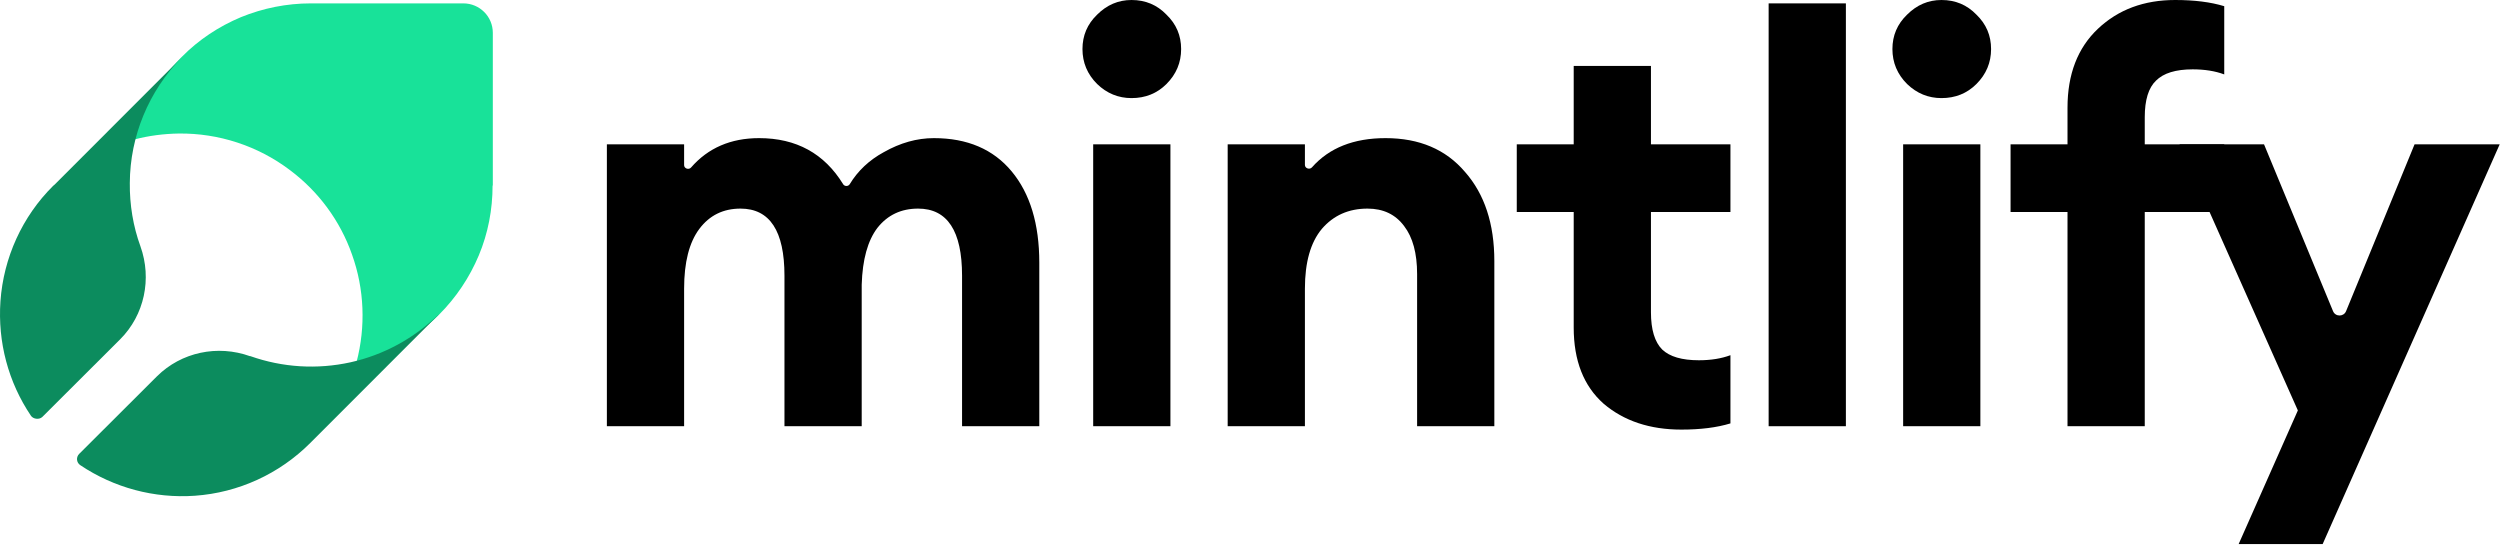
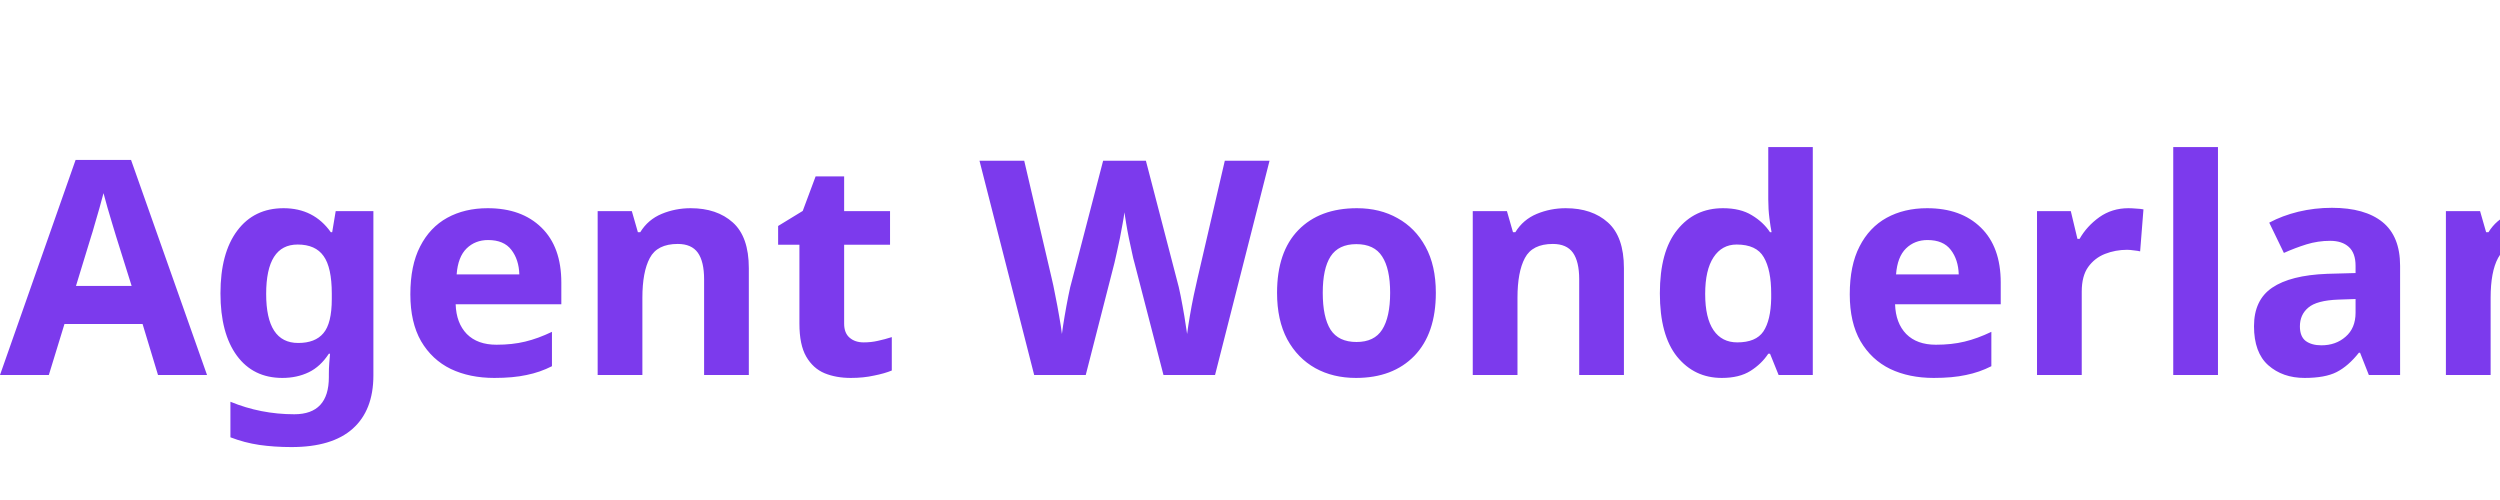
- <svg xmlns="http://www.w3.org/2000/svg" width="1682" height="367" viewBox="0 0 1682 367" fill="none">
-   <path d="M1562.69 366.037H1506.17L1546 276.14L1466.34 97.105H1523.24L1569.66 209.337C1571.28 213.26 1576.84 213.253 1578.45 209.325L1624.52 97.105H1681.79L1562.69 366.037Z" fill="black" />
-   <path d="M1391.02 286.761V142.622H1352.71V97.104H1391.02V72.449C1391.02 49.943 1397.85 32.242 1411.5 19.345C1425.16 6.448 1442.48 0 1463.47 0C1476.37 0 1487.37 1.391 1496.47 4.172V50.069C1490.4 47.793 1483.32 46.656 1475.23 46.656C1463.85 46.656 1455.63 49.184 1450.57 54.242C1445.51 59.046 1442.99 67.265 1442.99 78.897V97.104H1496.47V142.622H1442.99V286.761H1391.02Z" fill="black" />
-   <path d="M1306.22 66.001C1297.37 66.001 1289.66 62.84 1283.08 56.518C1276.51 49.943 1273.22 42.104 1273.22 33C1273.22 23.897 1276.51 16.184 1283.08 9.862C1289.66 3.287 1297.37 0 1306.22 0C1315.58 0 1323.42 3.287 1329.74 9.862C1336.31 16.184 1339.6 23.897 1339.6 33C1339.6 42.104 1336.31 49.943 1329.74 56.518C1323.42 62.84 1315.58 66.001 1306.22 66.001ZM1280.43 286.761V97.104H1332.39V286.761H1280.43Z" fill="black" />
-   <path d="M1189.94 286.761V2.276H1241.91V286.761H1189.94Z" fill="black" />
-   <path d="M1131.24 289.037C1110 289.037 1092.55 283.221 1078.89 271.588C1065.49 259.703 1058.79 242.634 1058.79 220.381V142.622H1020.48V97.104H1058.79V44.38H1110.76V97.104H1164.24V142.622H1110.76V210.14C1110.76 221.772 1113.29 230.117 1118.34 235.174C1123.4 239.979 1131.62 242.381 1143 242.381C1151.09 242.381 1158.17 241.243 1164.24 238.967V284.864C1155.14 287.646 1144.14 289.037 1131.24 289.037Z" fill="black" />
-   <path d="M825.979 286.761V97.104H877.945V110.967C877.945 113.311 881.135 114.347 882.688 112.591C894.273 99.485 910.773 92.932 932.187 92.932C954.946 92.932 972.774 100.518 985.67 115.691C998.82 130.61 1005.39 150.587 1005.39 175.622V286.761H953.429V184.346C953.429 170.438 950.521 159.691 944.704 152.105C938.888 144.265 930.67 140.346 920.049 140.346C907.405 140.346 897.164 144.898 889.325 154.001C881.738 163.105 877.945 176.507 877.945 194.208V286.761H825.979Z" fill="black" />
-   <path d="M761.286 66.001C752.436 66.001 744.723 62.84 738.148 56.518C731.574 49.943 728.286 42.104 728.286 33C728.286 23.897 731.574 16.184 738.148 9.862C744.723 3.287 752.436 0 761.286 0C770.643 0 778.482 3.287 784.804 9.862C791.379 16.184 794.666 23.897 794.666 33C794.666 42.104 791.379 49.943 784.804 56.518C778.482 62.84 770.643 66.001 761.286 66.001ZM735.493 286.761V97.104H787.459V286.761H735.493Z" fill="black" />
-   <path d="M647.273 286.761V185.484C647.273 155.392 637.411 140.346 617.686 140.346C606.307 140.346 597.204 144.645 590.376 153.243C583.801 161.84 580.261 174.61 579.755 191.553V286.761H527.789V185.484C527.789 155.392 517.927 140.346 498.203 140.346C486.571 140.346 477.341 144.898 470.513 154.001C463.685 163.105 460.272 176.507 460.272 194.208V286.761H408.306V97.104H460.272V111.103C460.272 113.435 463.407 114.462 464.939 112.704C476.419 99.522 491.68 92.932 510.72 92.932C535.742 92.932 554.588 103.262 567.259 123.923C568.258 125.553 570.718 125.527 571.712 123.894C577.189 114.891 584.802 107.731 594.548 102.415C605.675 96.093 616.928 92.932 628.307 92.932C650.813 92.932 668.261 100.392 680.652 115.311C693.043 130.231 699.239 150.714 699.239 176.76V286.761H647.273Z" fill="black" />
-   <path d="M331.569 124.833V22.09C331.569 11.065 322.625 2.276 311.764 2.276H209.069C192.938 2.276 176.967 5.472 162.113 11.544C147.26 17.775 133.685 26.724 122.345 38.228L121.546 39.027C106.533 54.207 95.833 73.062 90.402 93.834C100.145 91.277 110.206 89.999 120.268 89.839C147.1 89.52 173.453 98.148 194.855 114.287C214.18 128.668 228.873 148.481 236.859 171.331C245.164 194.5 246.122 219.746 239.893 243.554C260.496 238.122 279.503 227.416 294.675 212.396L295.474 211.597C306.813 200.252 315.917 186.67 322.145 171.81C328.374 156.95 331.409 140.971 331.409 124.833H331.569Z" fill="#18E299" />
-   <path d="M87.337 123.098C87.496 91.579 100.066 61.334 122.182 38.73L36.739 124.212C36.421 124.531 36.102 124.69 35.784 125.008C14.941 145.702 2.371 173.4 0.303 202.69C-1.607 230.07 5.553 257.131 20.828 279.736C22.285 281.892 26.238 282.601 28.466 280.532L80.813 228.319C97.202 211.923 102.293 187.568 94.497 165.759C89.564 152.229 87.178 137.743 87.337 123.098Z" fill="#0C8C5E" />
-   <path d="M294.976 211.605C278.587 227.683 258.062 238.826 235.786 243.761C213.351 248.695 190.121 247.263 168.482 239.622C168.482 239.622 168.323 239.622 168.164 239.622C146.365 231.822 122.022 236.916 105.633 253.153L53.285 305.365C51.057 307.594 51.376 311.255 54.081 313.006C76.674 328.128 103.724 335.451 131.091 333.541C160.368 331.471 187.894 318.896 208.737 298.043L209.533 297.247L294.976 211.764V211.605Z" fill="#0C8C5E" />
+ <svg xmlns="http://www.w3.org/2000/svg" viewBox="0 0 200 40" fill="none">
+   <text x="0" y="30" font-family="system-ui, sans-serif" font-size="24" font-weight="700" fill="#7c3aed">Agent Wonderland</text>
</svg>
